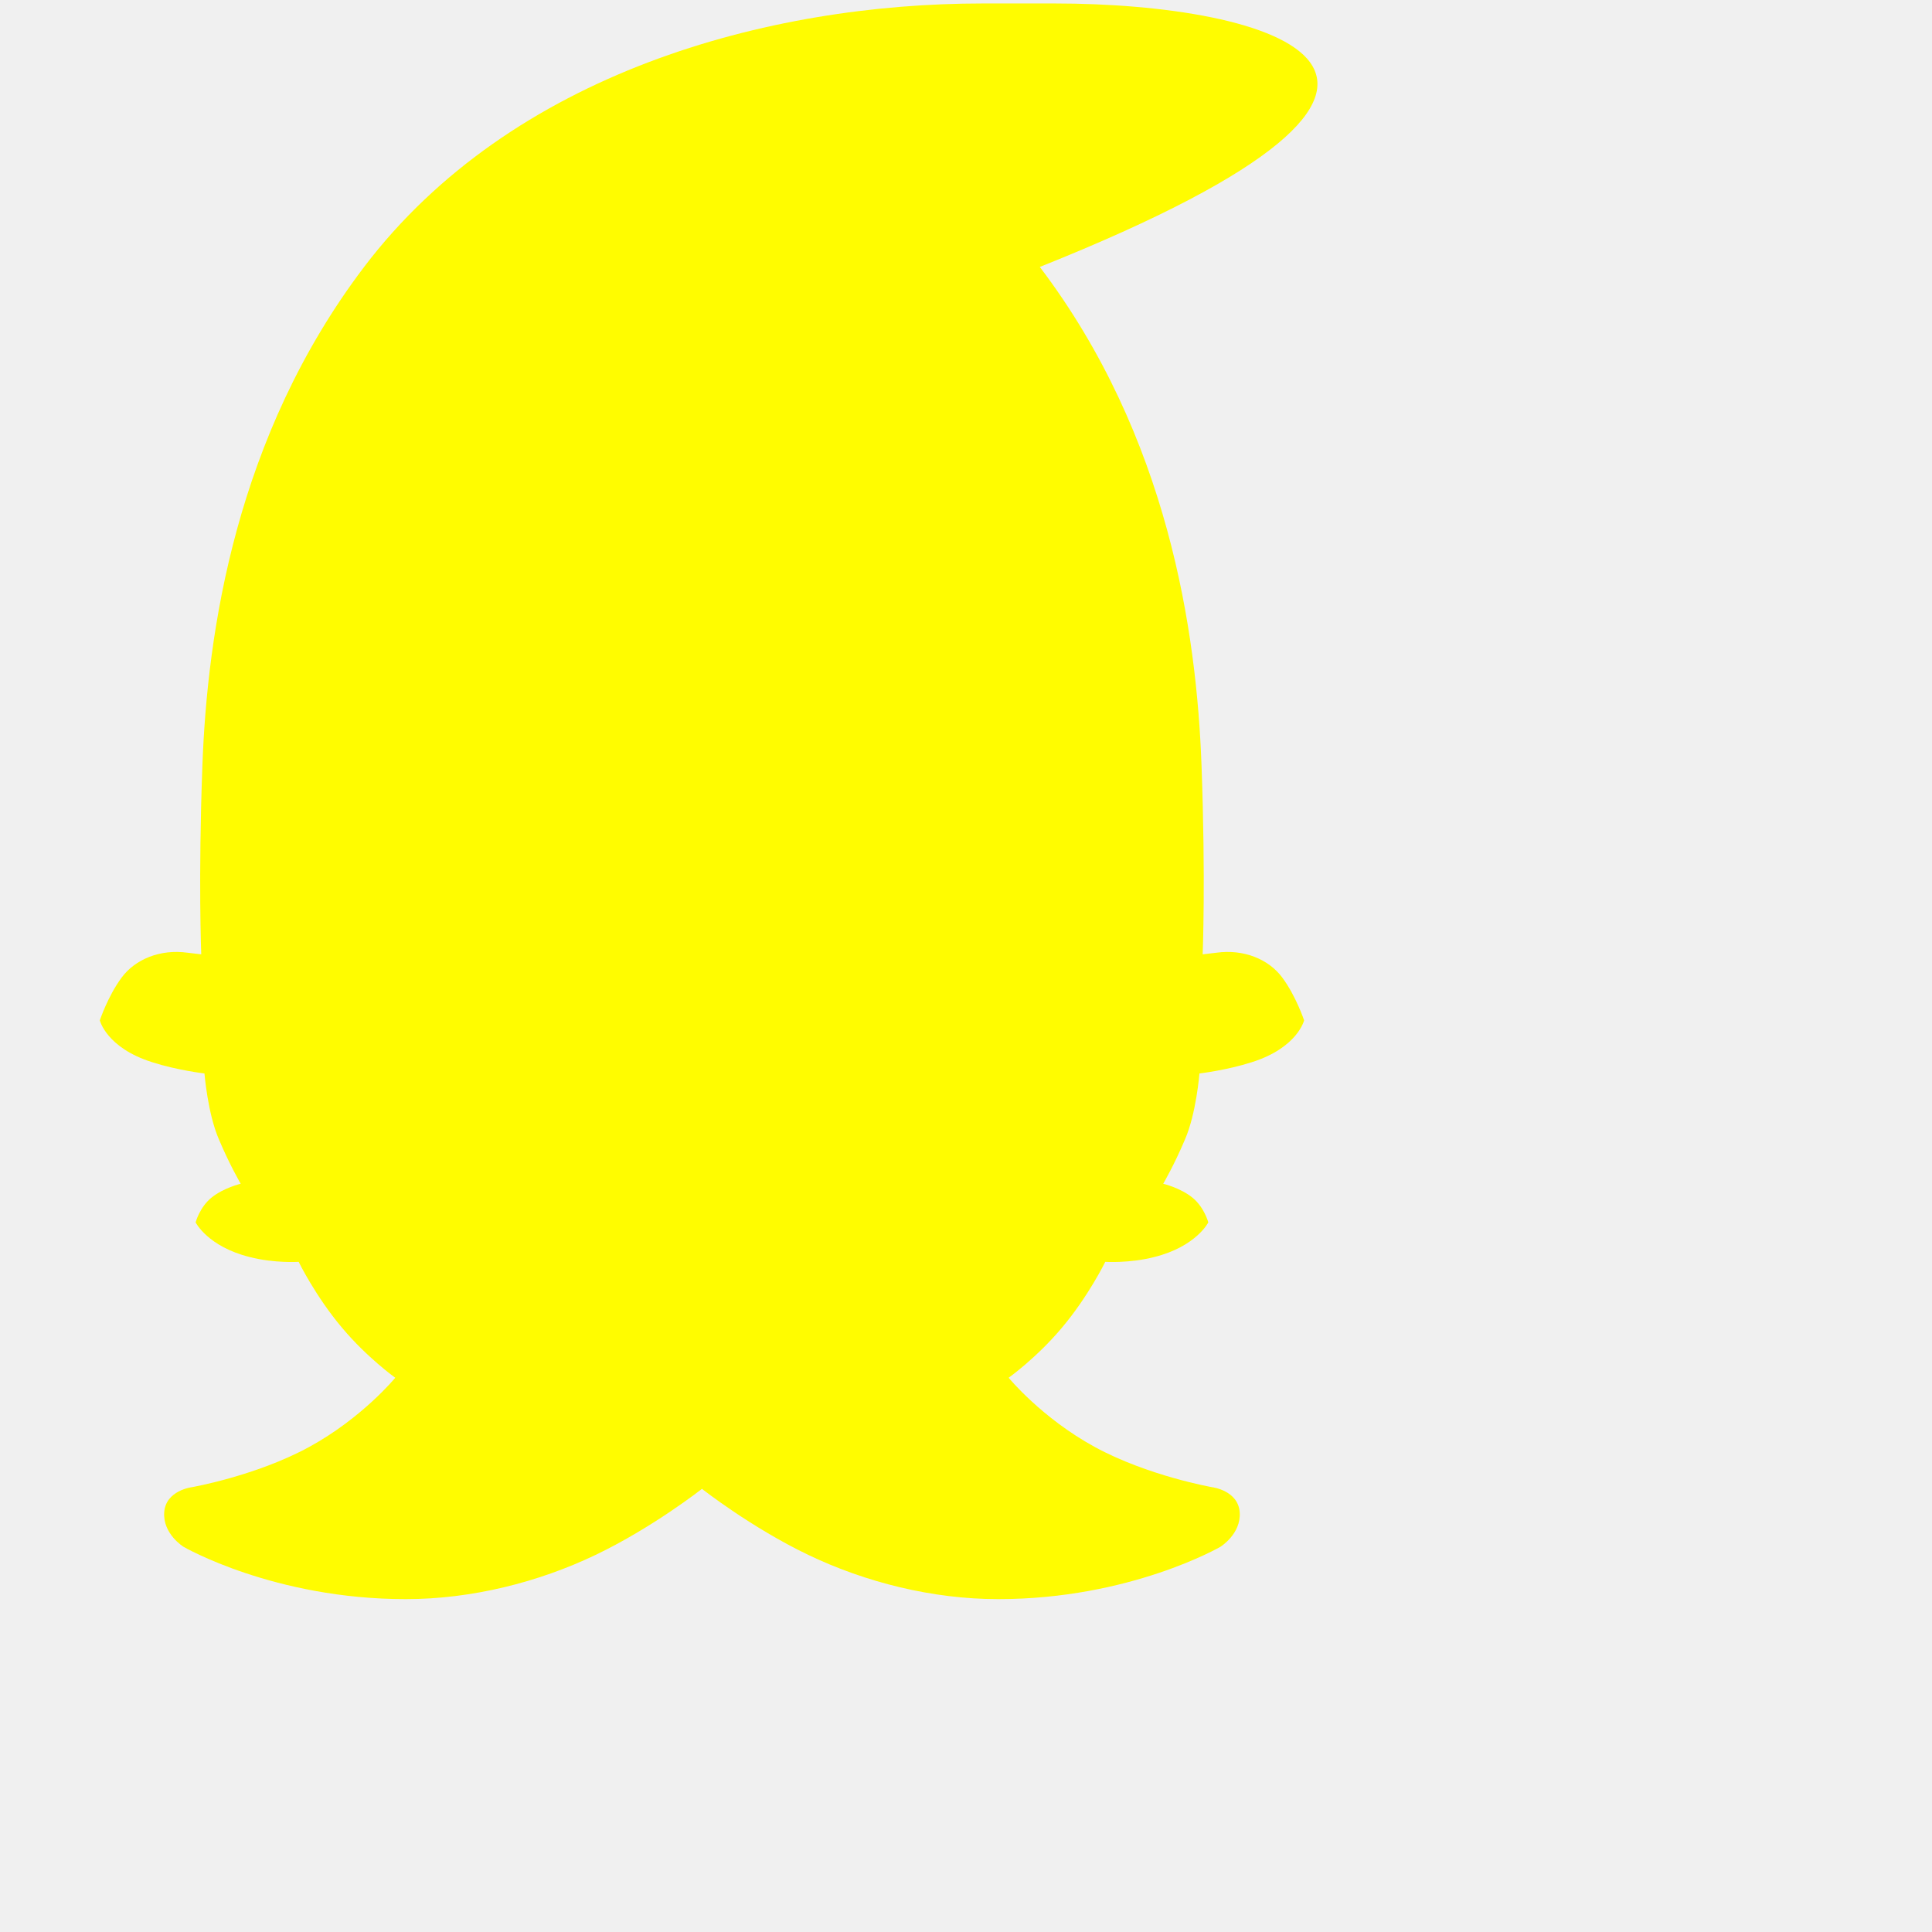
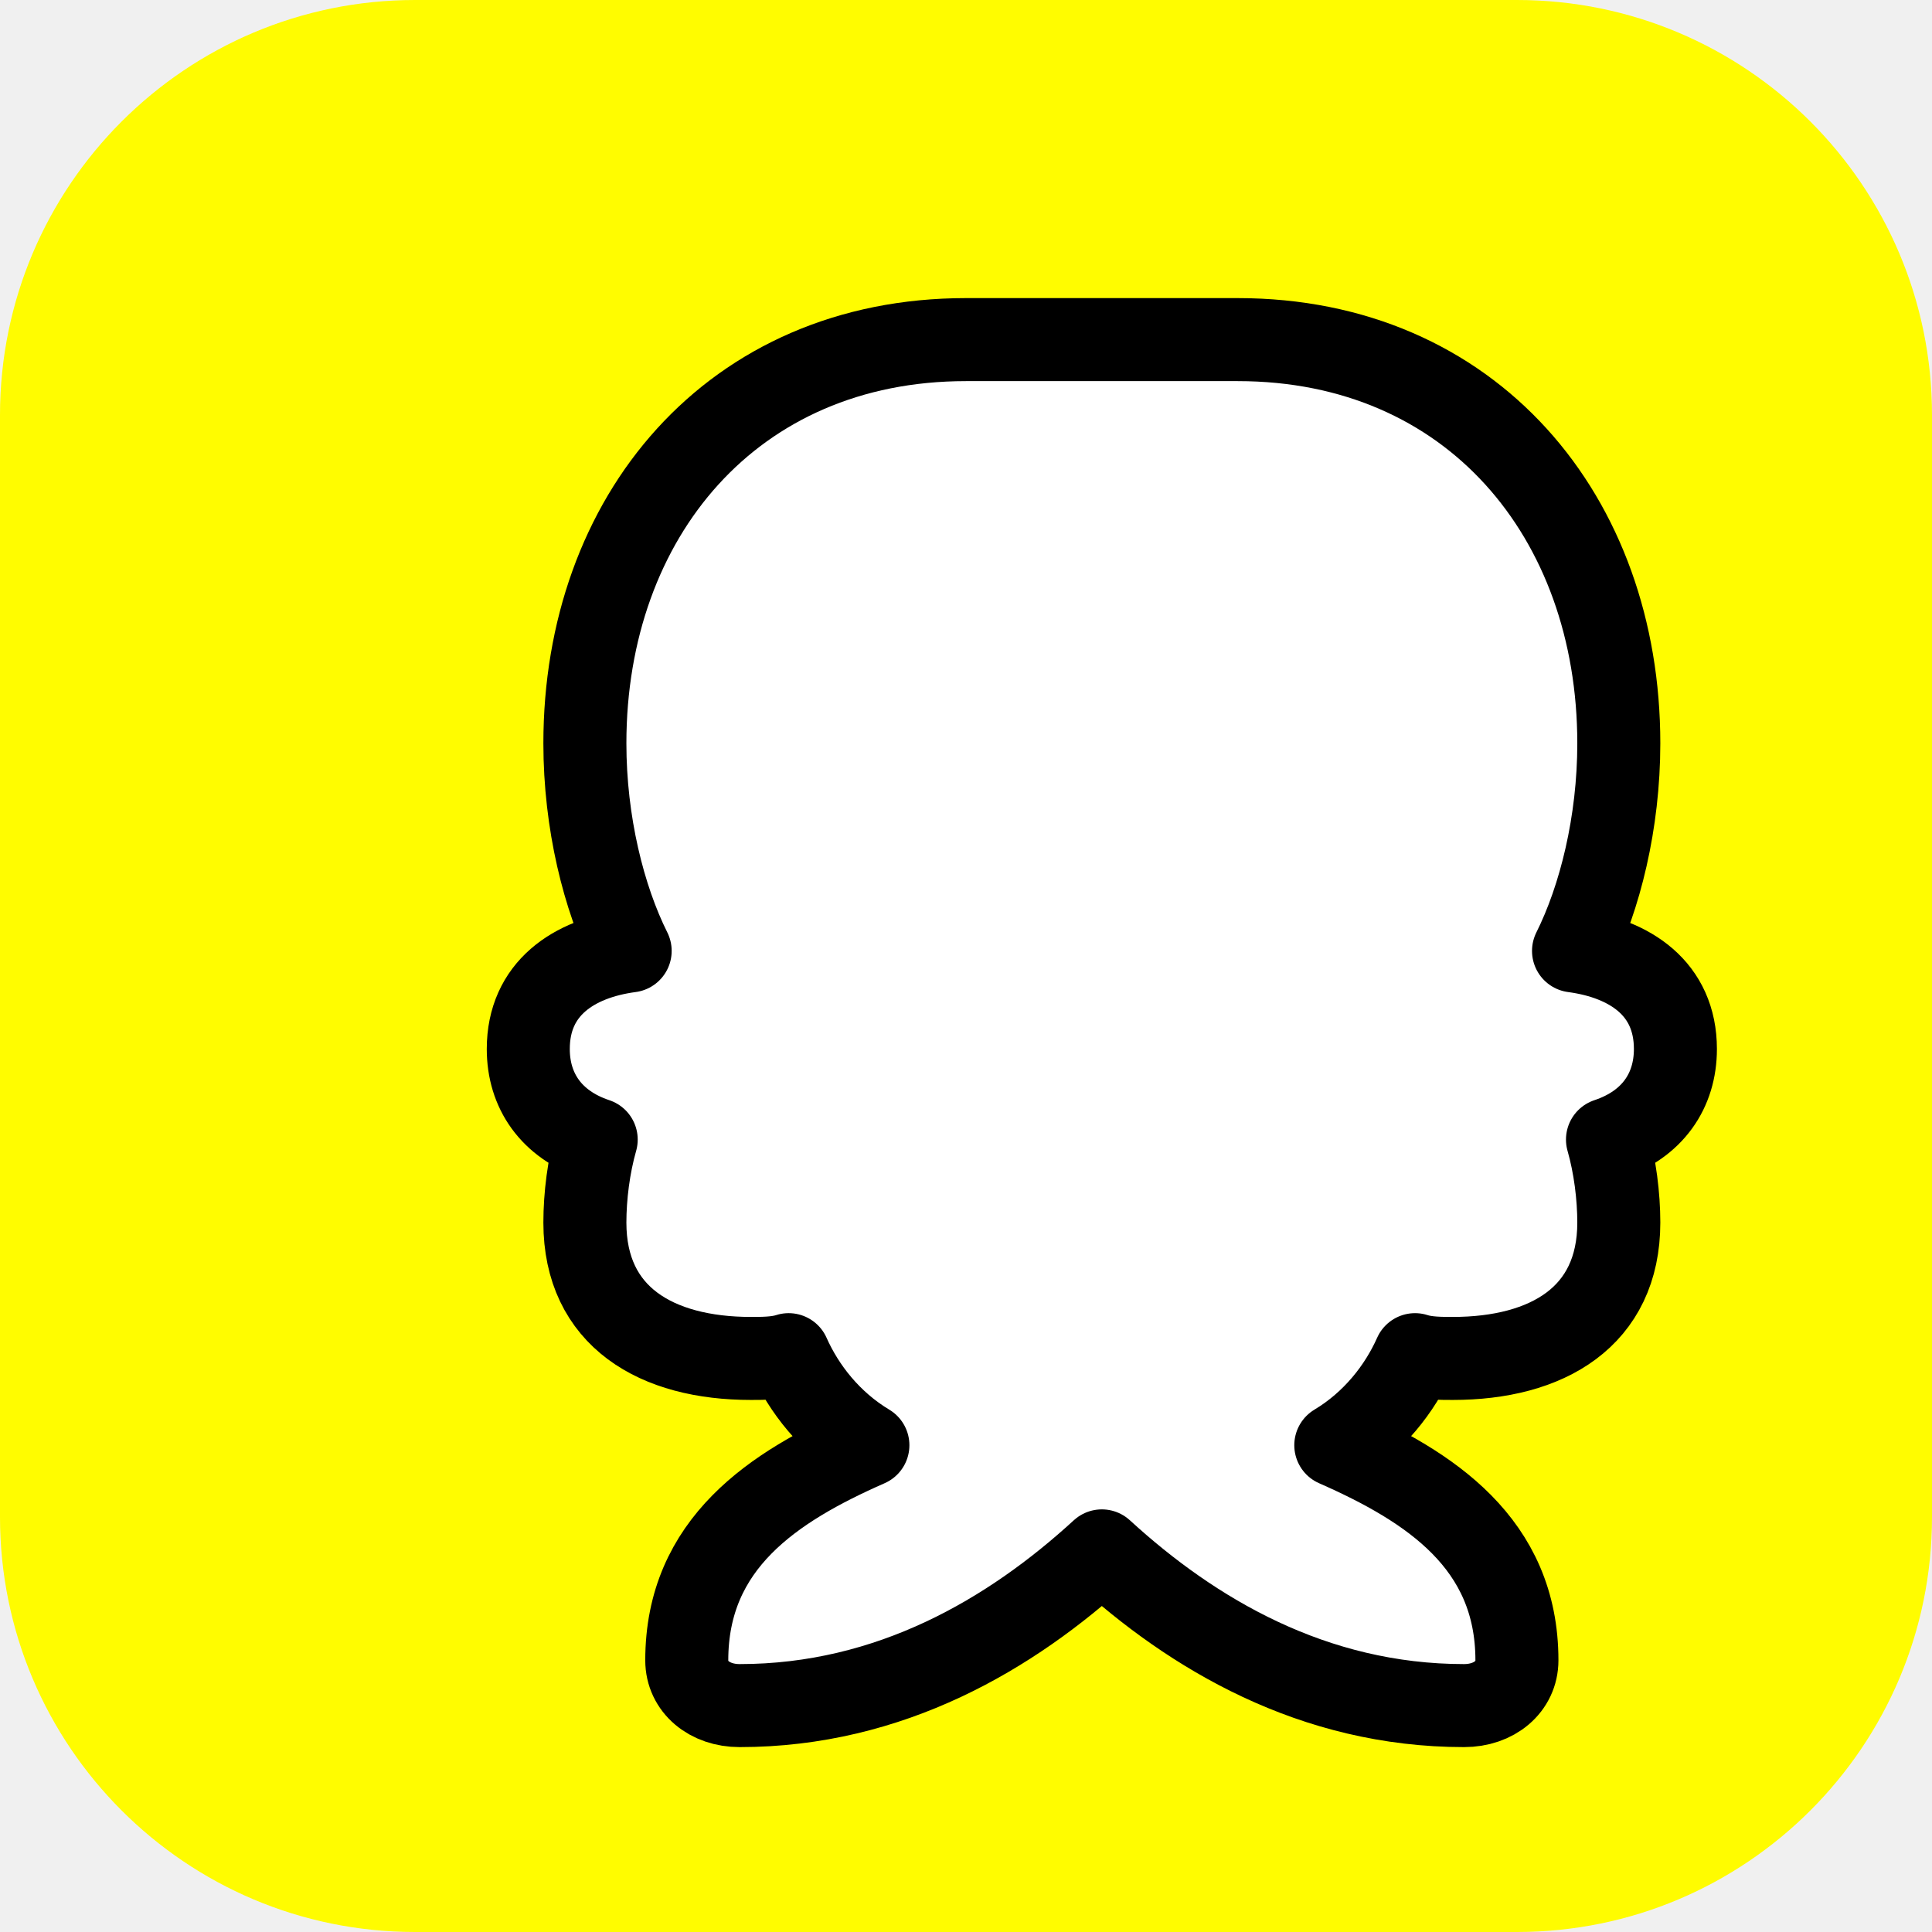
- <svg xmlns="http://www.w3.org/2000/svg" width="100" height="100" viewBox="0 0 24 24">
-   <path fill="#FFFC00" d="M12.206.043c-2.67 0-5.852.862-7.683 3.273C2.927 5.421 2.575 7.85 2.514 9.515c-.052 1.41-.014 2.34-.014 2.34l-.17-.02c-.34-.047-.65.08-.82.31-.17.23-.27.53-.27.53s.08.34.65.52c.31.1.65.14.65.14s.04.5.18.82c.13.31.27.55.27.55s-.21.05-.36.17c-.15.12-.2.31-.2.31s.15.3.67.43c.31.08.61.06.61.06s.21.43.54.82c.31.37.66.62.66.62s-.41.5-1.07.86c-.66.36-1.46.5-1.46.5s-.32.04-.34.31c-.02.27.24.43.24.43s1.12.65 2.76.65c.82 0 1.65-.21 2.36-.55.71-.34 1.32-.82 1.32-.82s.61.48 1.32.82c.71.34 1.54.55 2.36.55 1.64 0 2.76-.65 2.76-.65s.26-.16.24-.43c-.02-.27-.34-.31-.34-.31s-.8-.14-1.46-.5c-.66-.36-1.07-.86-1.07-.86s.35-.25.66-.62c.33-.39.54-.82.54-.82s.3.02.61-.06c.52-.13.67-.43.67-.43s-.05-.19-.2-.31c-.15-.12-.36-.17-.36-.17s.14-.24.27-.55c.14-.32.18-.82.18-.82s.34-.04.65-.14c.57-.18.65-.52.65-.52s-.1-.3-.27-.53c-.17-.23-.48-.357-.82-.31l-.17.02s.038-.93-.014-2.34c-.06-1.665-.413-4.094-2.009-6.199C18.954.905 15.772.043 13.102.043h-.896z" />
+ <svg xmlns="http://www.w3.org/2000/svg" width="100" height="100" viewBox="0 0 512 512">
+   <rect width="512" height="512" rx="110" fill="#FFFC00" />
+   <path fill="#FFFFFF" stroke="#000000" stroke-width="22" stroke-linejoin="round" stroke-linecap="round" d="M256 90c-62 0-101 47-101 107 0 21 5 41 12 55-15 2-27 10-27 26 0 11 6 20 18 24-2 7-3 15-3 22 0 25 19 36 44 36 3 0 7 0 10-1 4 9 11 18 21 24-25 11-48 26-48 57 0 7 6 12 14 12 40 0 72-19 96-41 24 22 56 41 96 41 8 0 14-5 14-12 0-31-23-46-48-57 10-6 17-15 21-24 3 1 7 1 10 1 25 0 44-11 44-36 0-7-1-15-3-22 12-4 18-13 18-24 0-16-12-24-27-26 7-14 12-34 12-55 0-60-39-107-101-107z" />
</svg>
